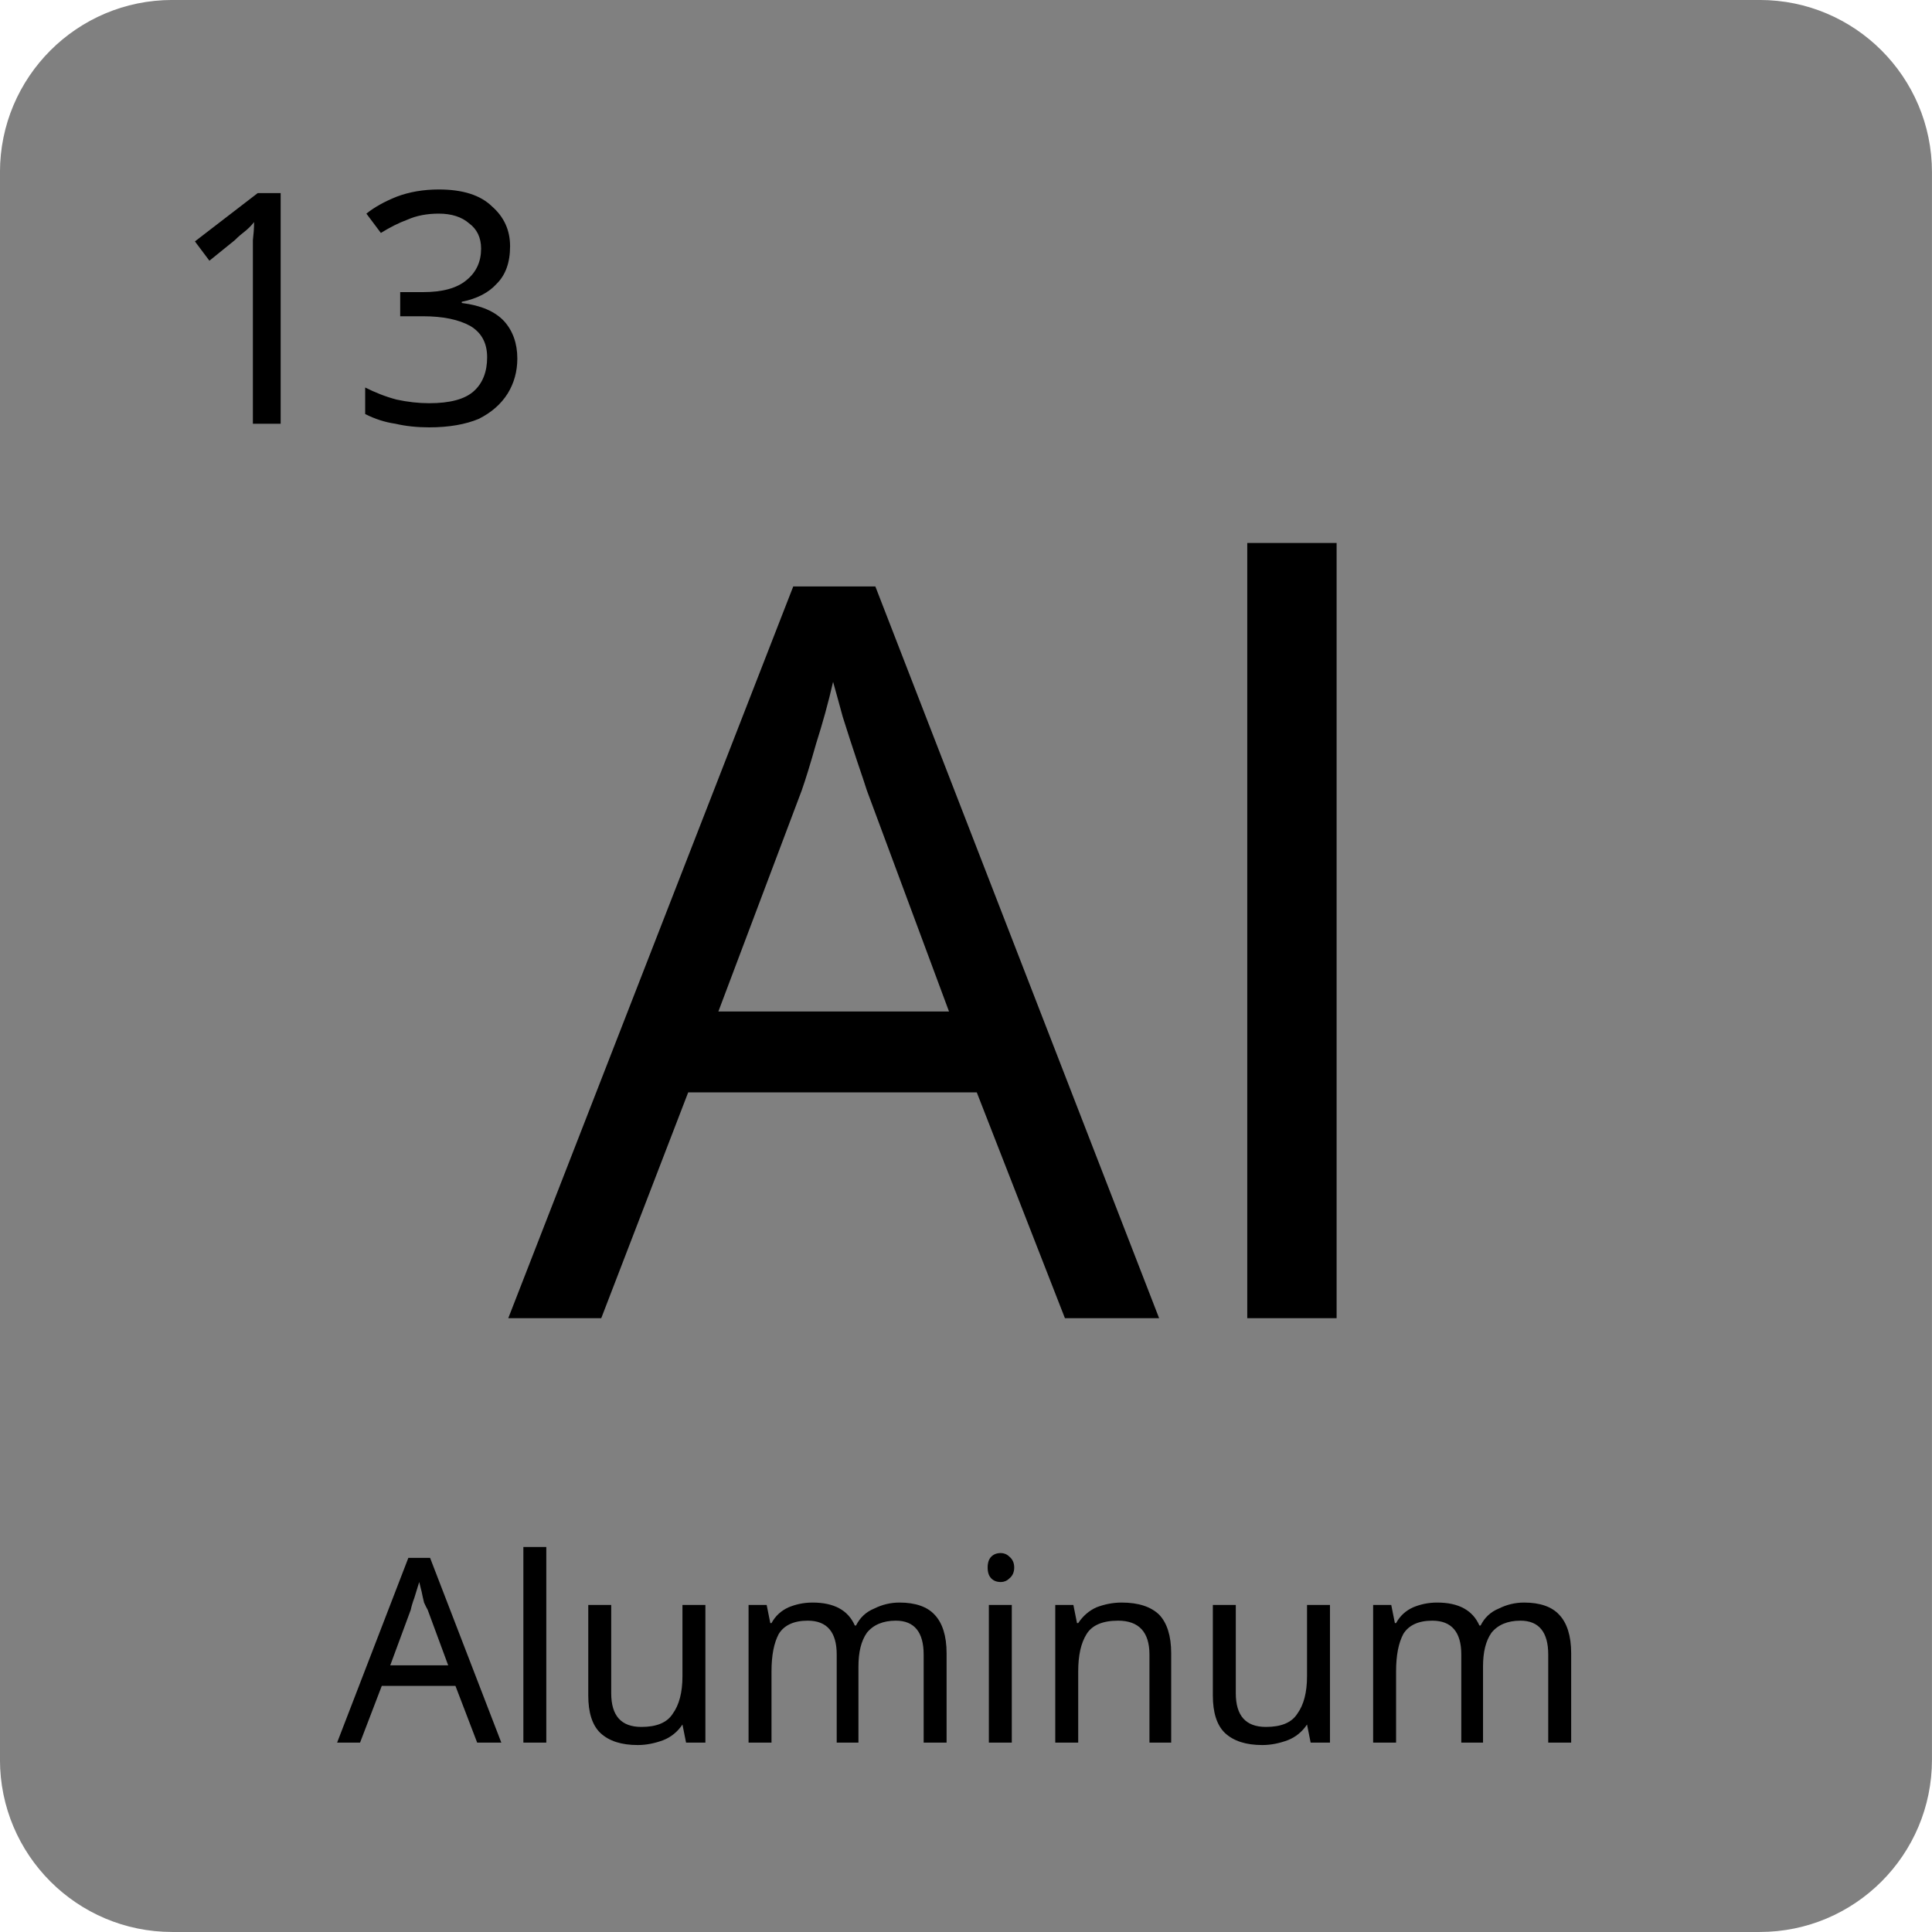
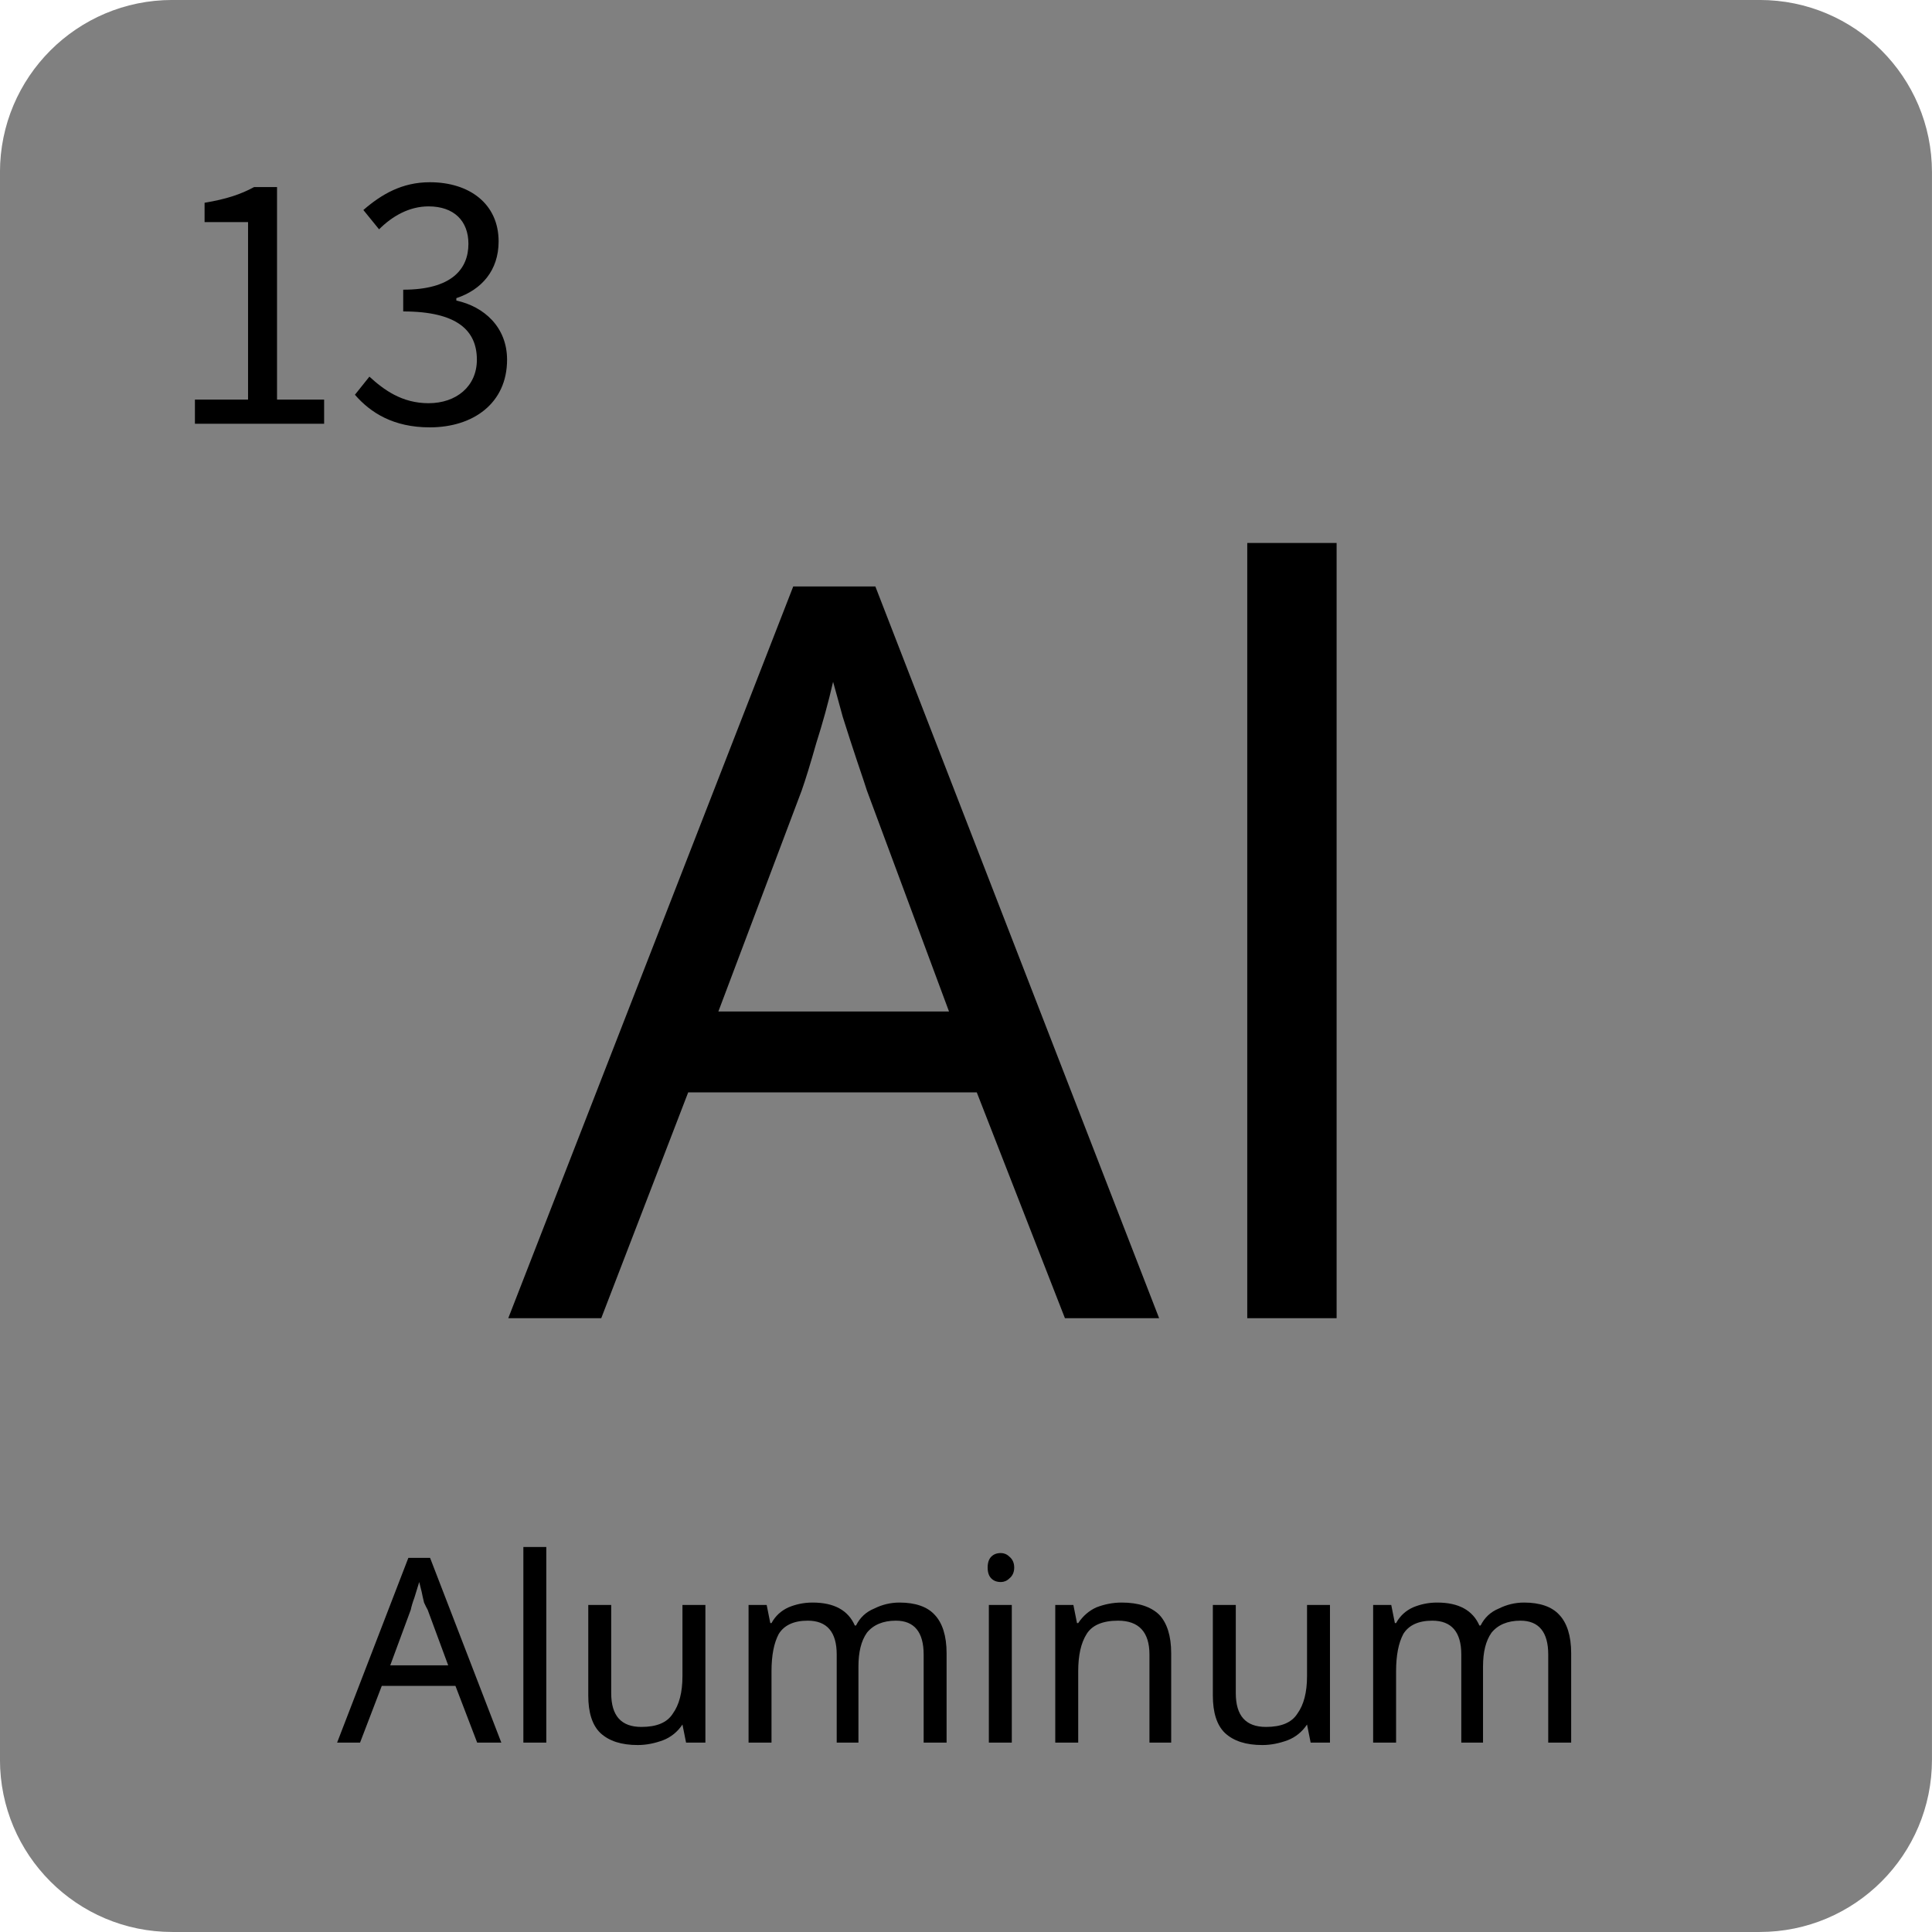
<svg height="30mm" viewBox="0 0 30 30" width="30mm">
  <g transform="matrix(1.2 0 0 1.2 -48.98572 -91.45)">
    <rect fill="gray" height="25" rx="2.229" ry="2.229" width="25" x="40.821" y="76.208" />
    <text font-family="sans-serif" font-size="13.208" font-weight="400" letter-spacing="0" stroke-width=".182" style="line-height:1.25" text-anchor="middle" word-spacing="0" x="53.321" y="92.862">
      <tspan id="sym" style="text-align:center" x="53.321" y="93.262"> Al </tspan>
    </text>
-     <text font-family="sans-serif" font-size="4.182" font-weight="400" letter-spacing="0" stroke-width=".165" style="line-height:1.25" word-spacing="0" x="43.97" y="81.692">
-       <tspan id="number" x="42.97" y="81.692">13</tspan>
+     <text font-family="courier" font-size="4.182" font-weight="400" letter-spacing="0" stroke-width=".165" style="line-height:1.25" word-spacing="0" x="43.97" y="81.692">
+       <tspan font-family="Noto Sans CJK JP" id="number" style="-inkscape-font-specification:'Noto Sans CJK JP'" x="42.97" y="81.692">13</tspan>
    </text>
    <text font-family="Padauk Book" font-size="3.962" font-weight="400" letter-spacing="0" stroke-width=".165" style="line-height:1.25" word-spacing="0" x="53.303" y="98.755">
      <tspan font-family="Noto Color Emoji" font-size="3.328" id="name" text-anchor="middle" x="53.303" y="98.755"> Aluminum</tspan>
    </text>
  </g>
</svg>
